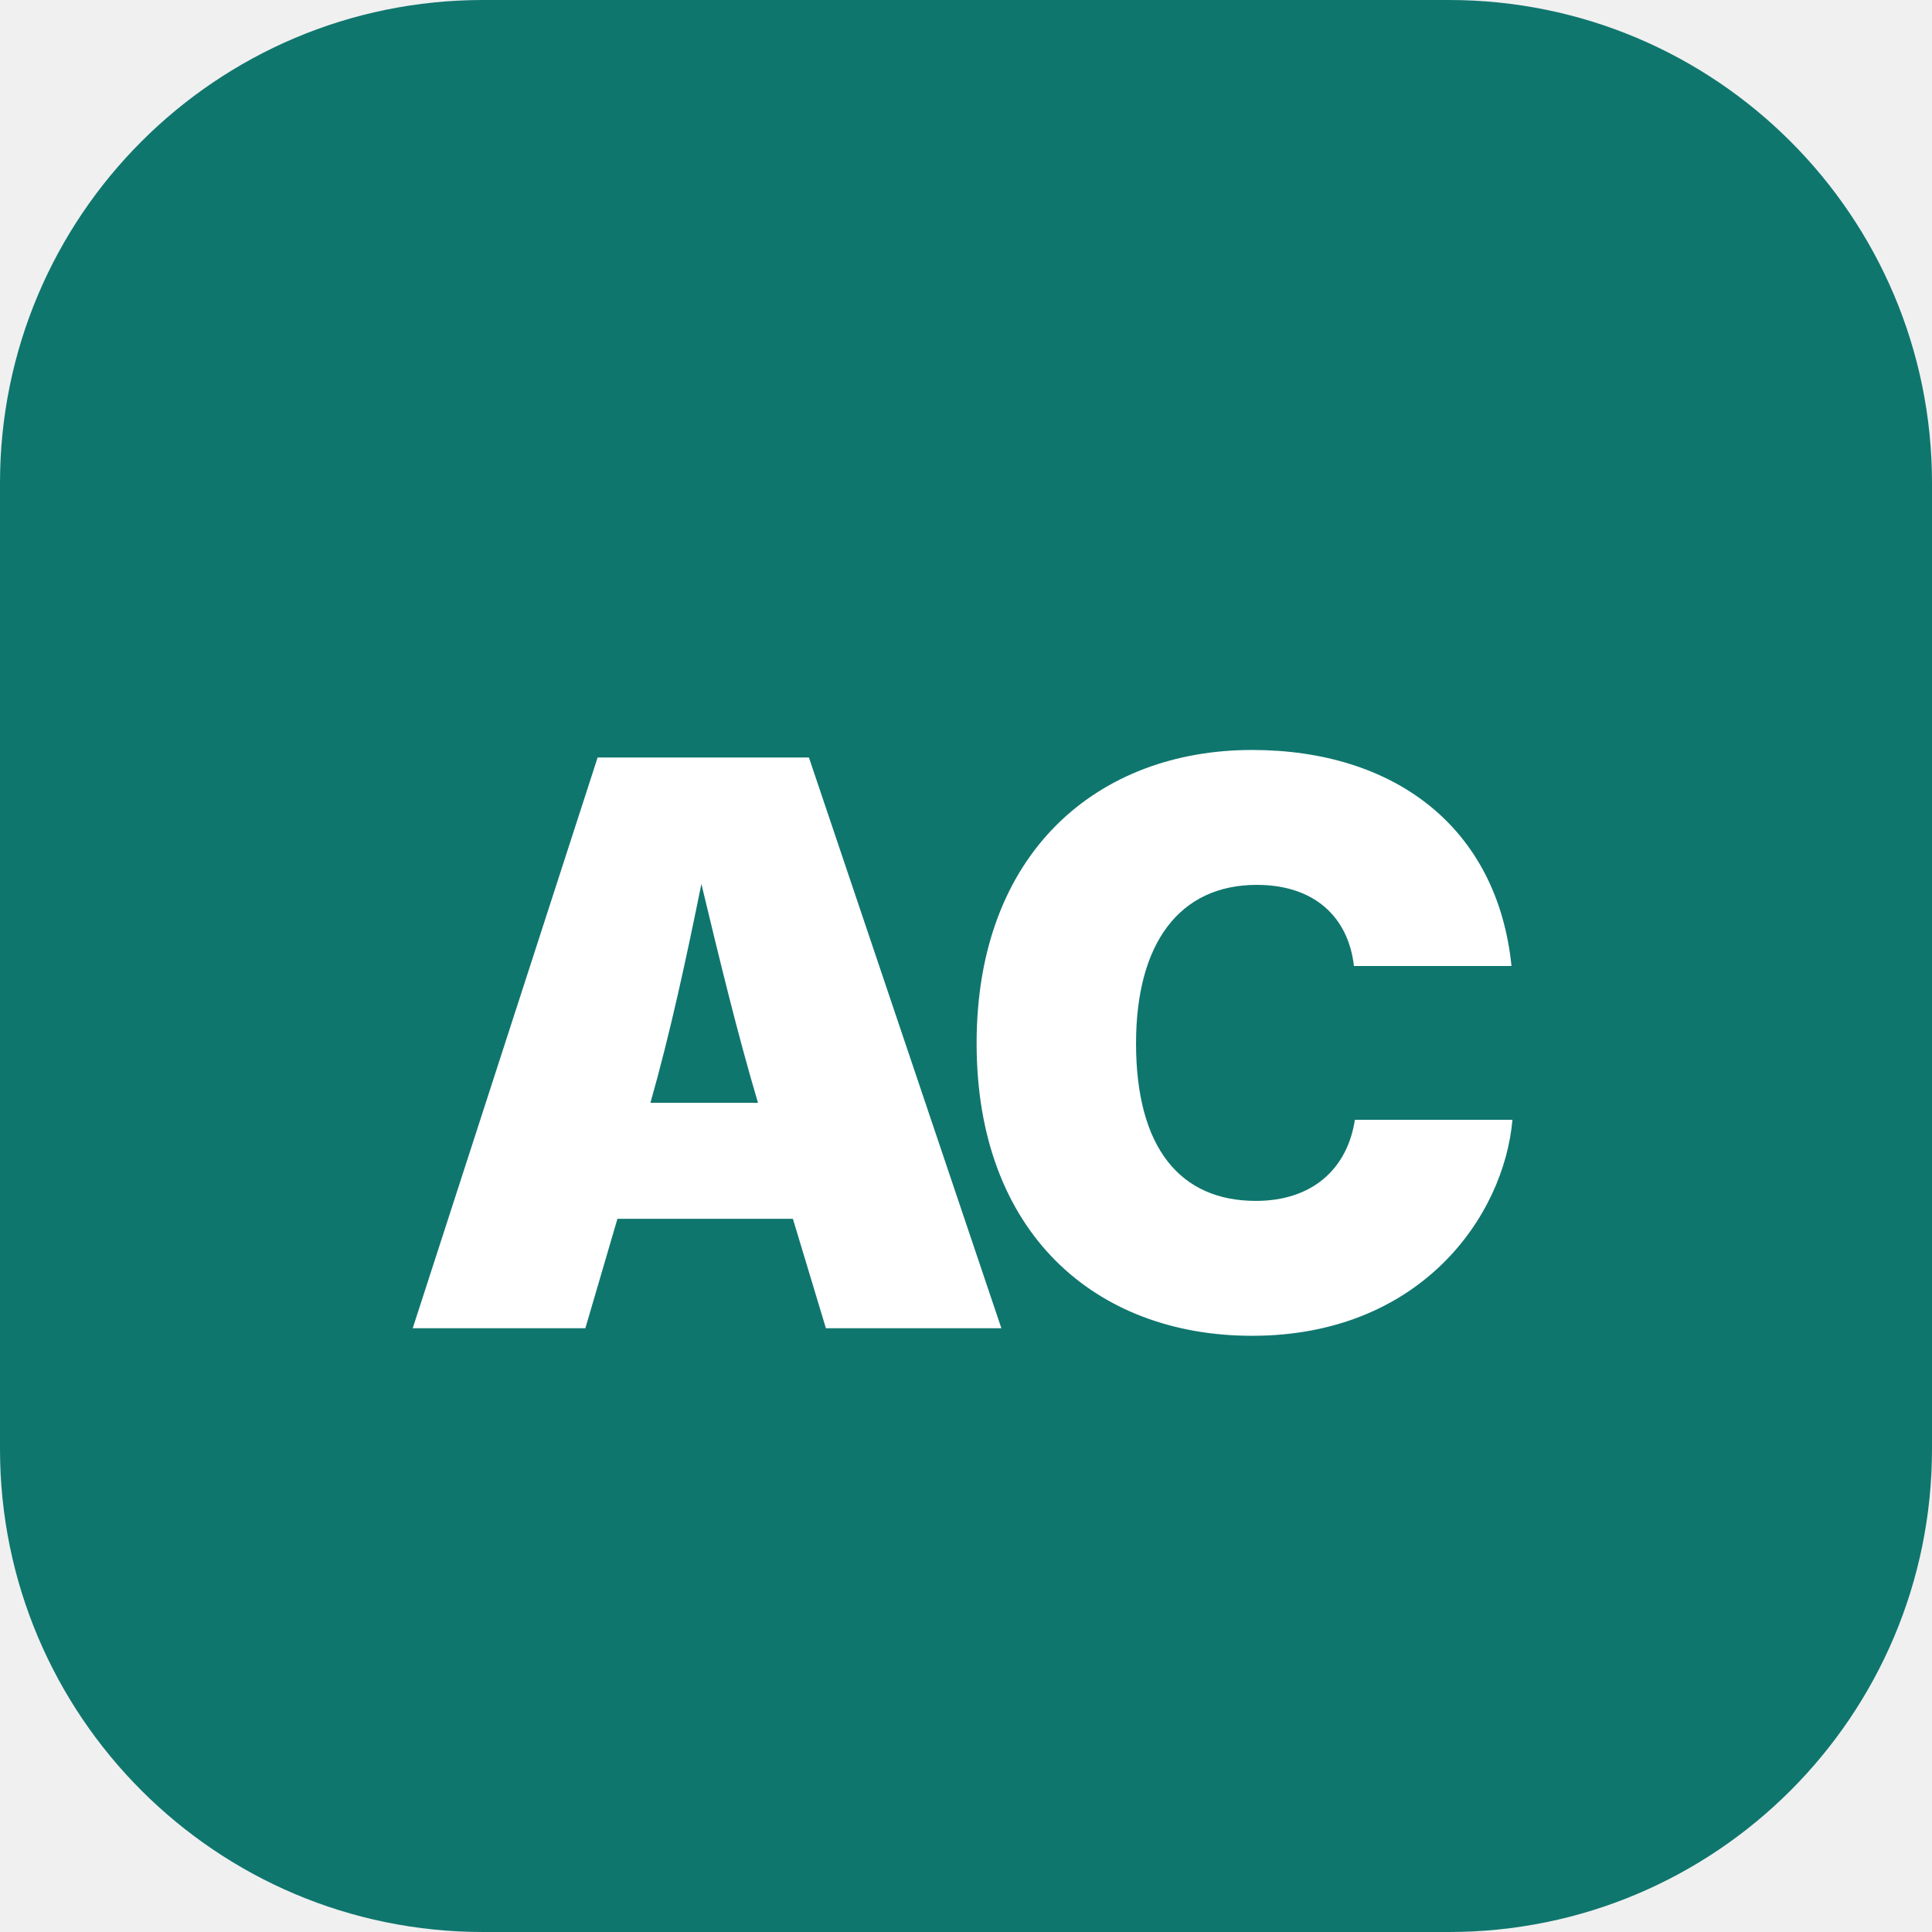
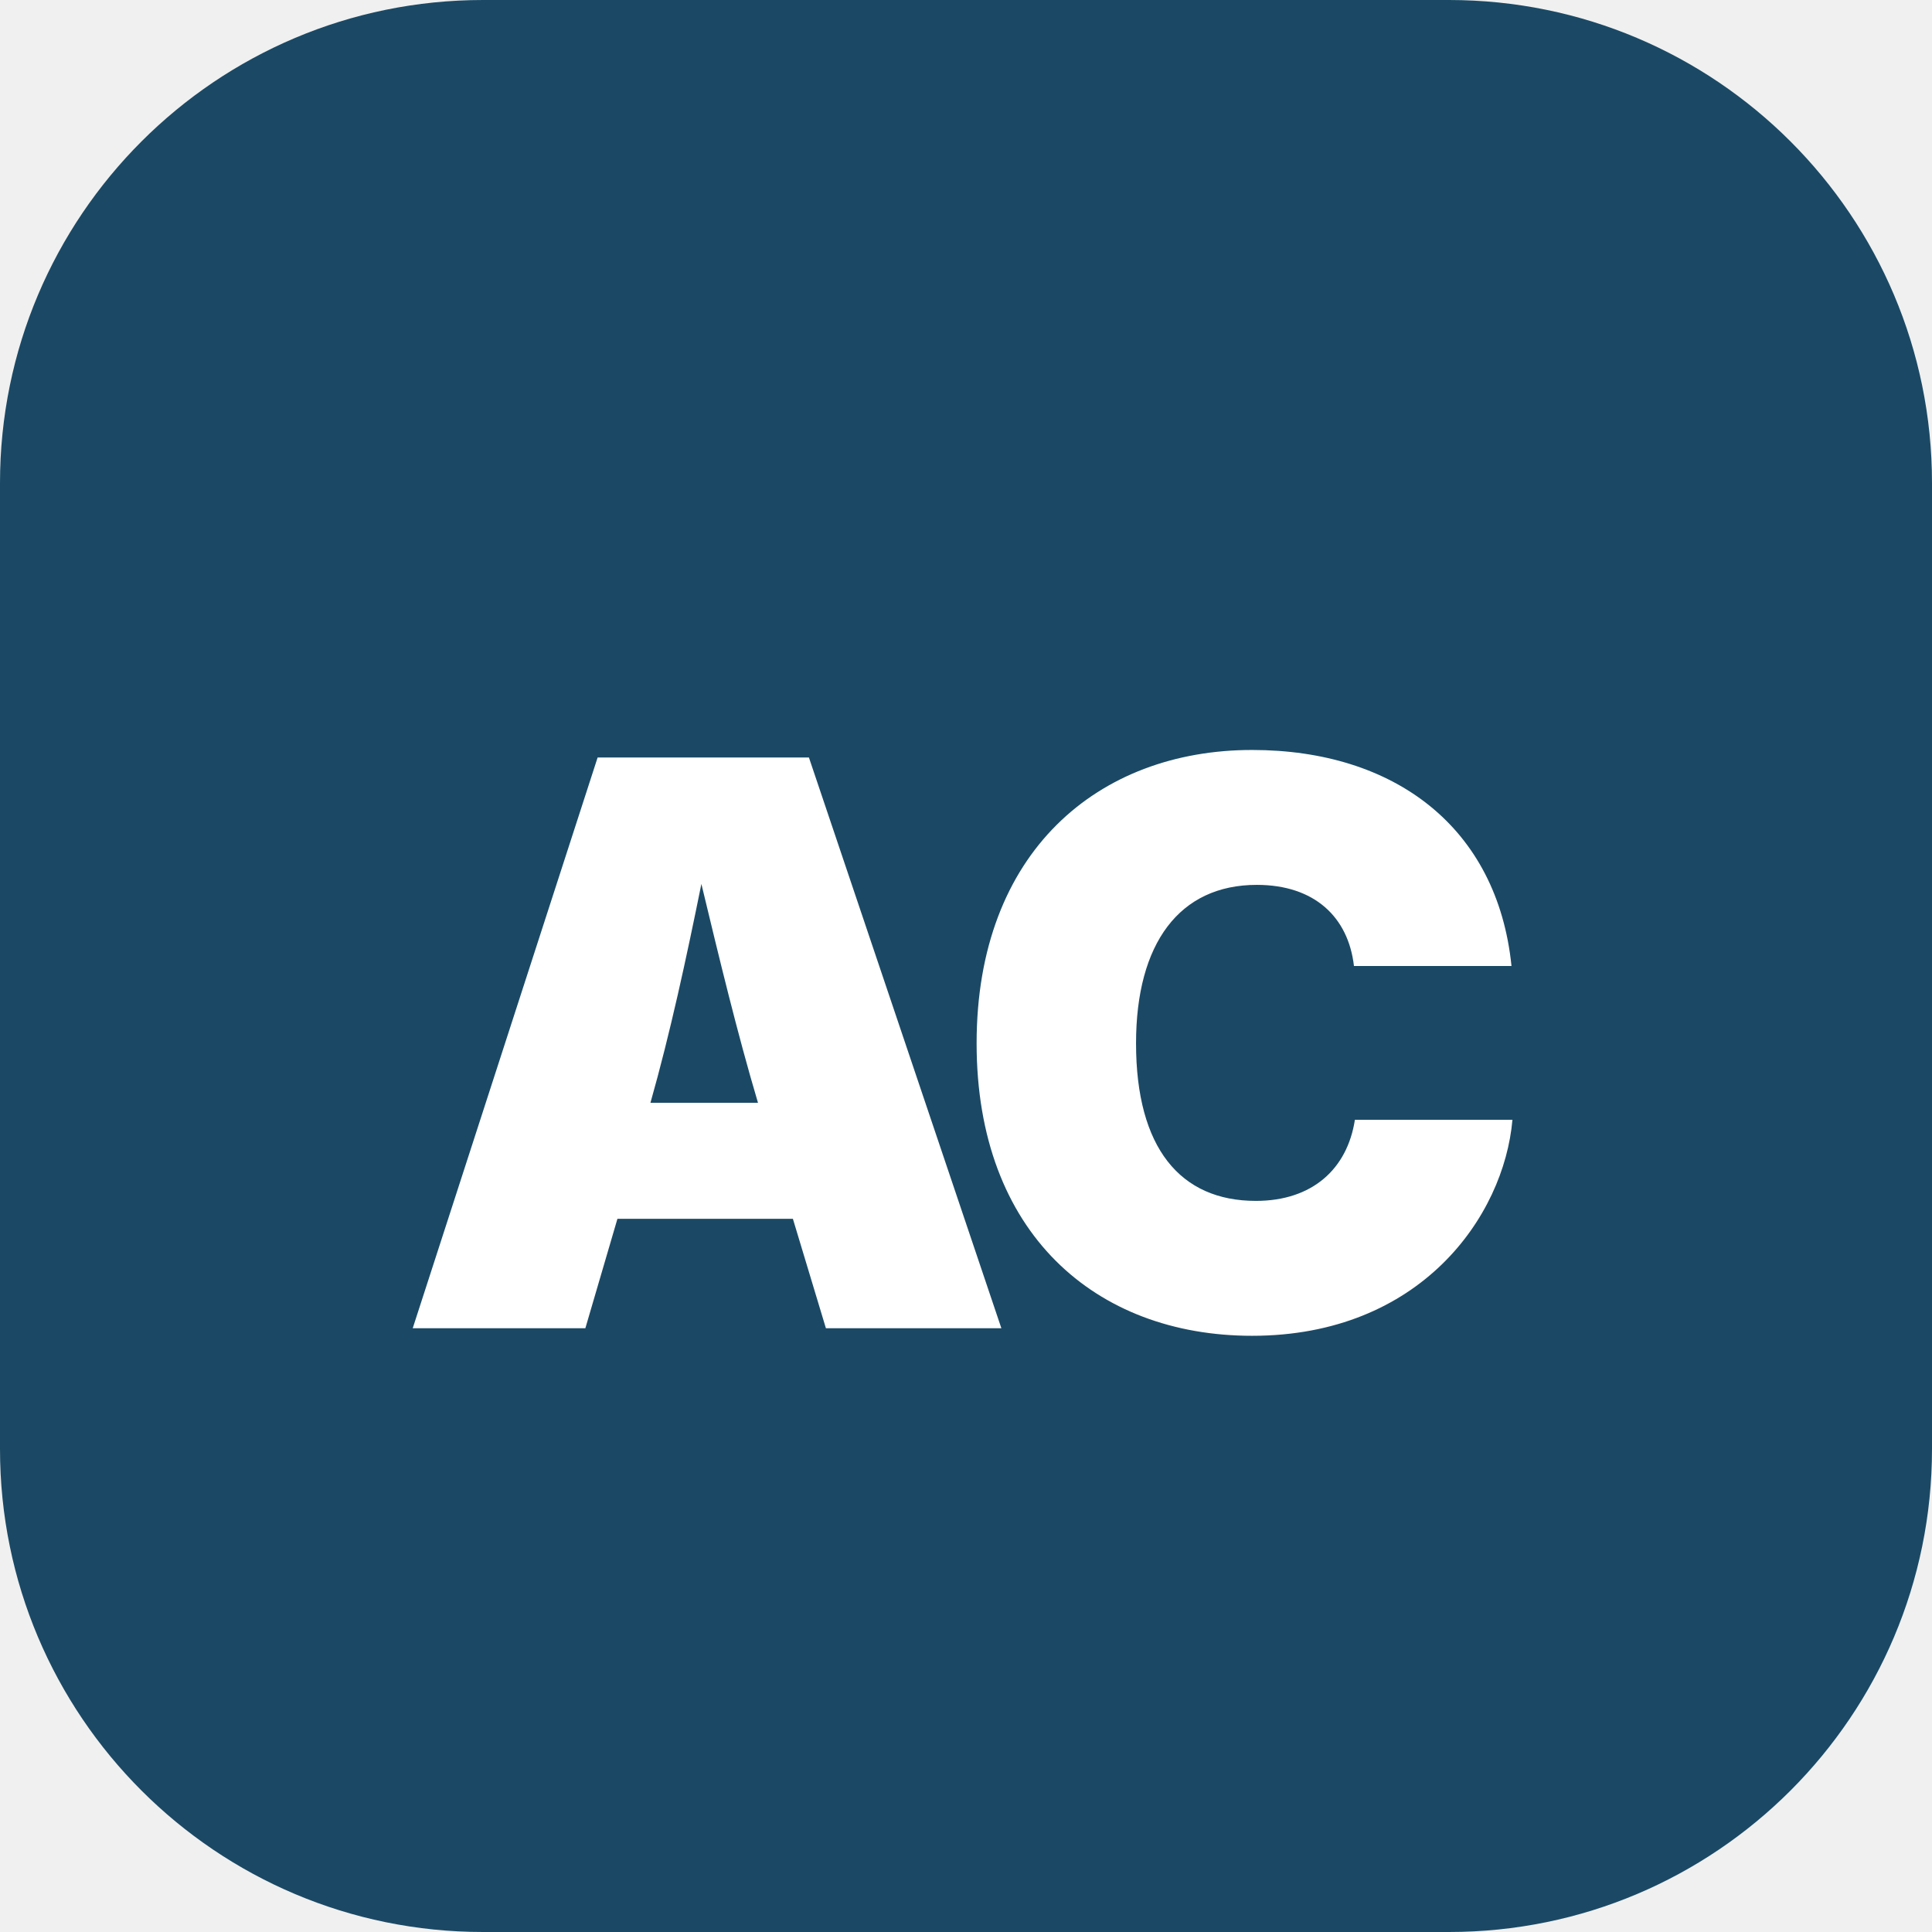
<svg xmlns="http://www.w3.org/2000/svg" viewBox="0 0 32 32" width="32" height="32">
-   <rect width="32" height="32" rx="8" fill="#0f766e" />
+   <rect width="32" height="32" rx="8" fill="#1B4965" />
  <text x="16" y="22" font-family="system-ui, -apple-system, sans-serif" font-size="13" font-weight="900" fill="white" text-anchor="middle" letter-spacing="-0.5">AC</text>
</svg>
